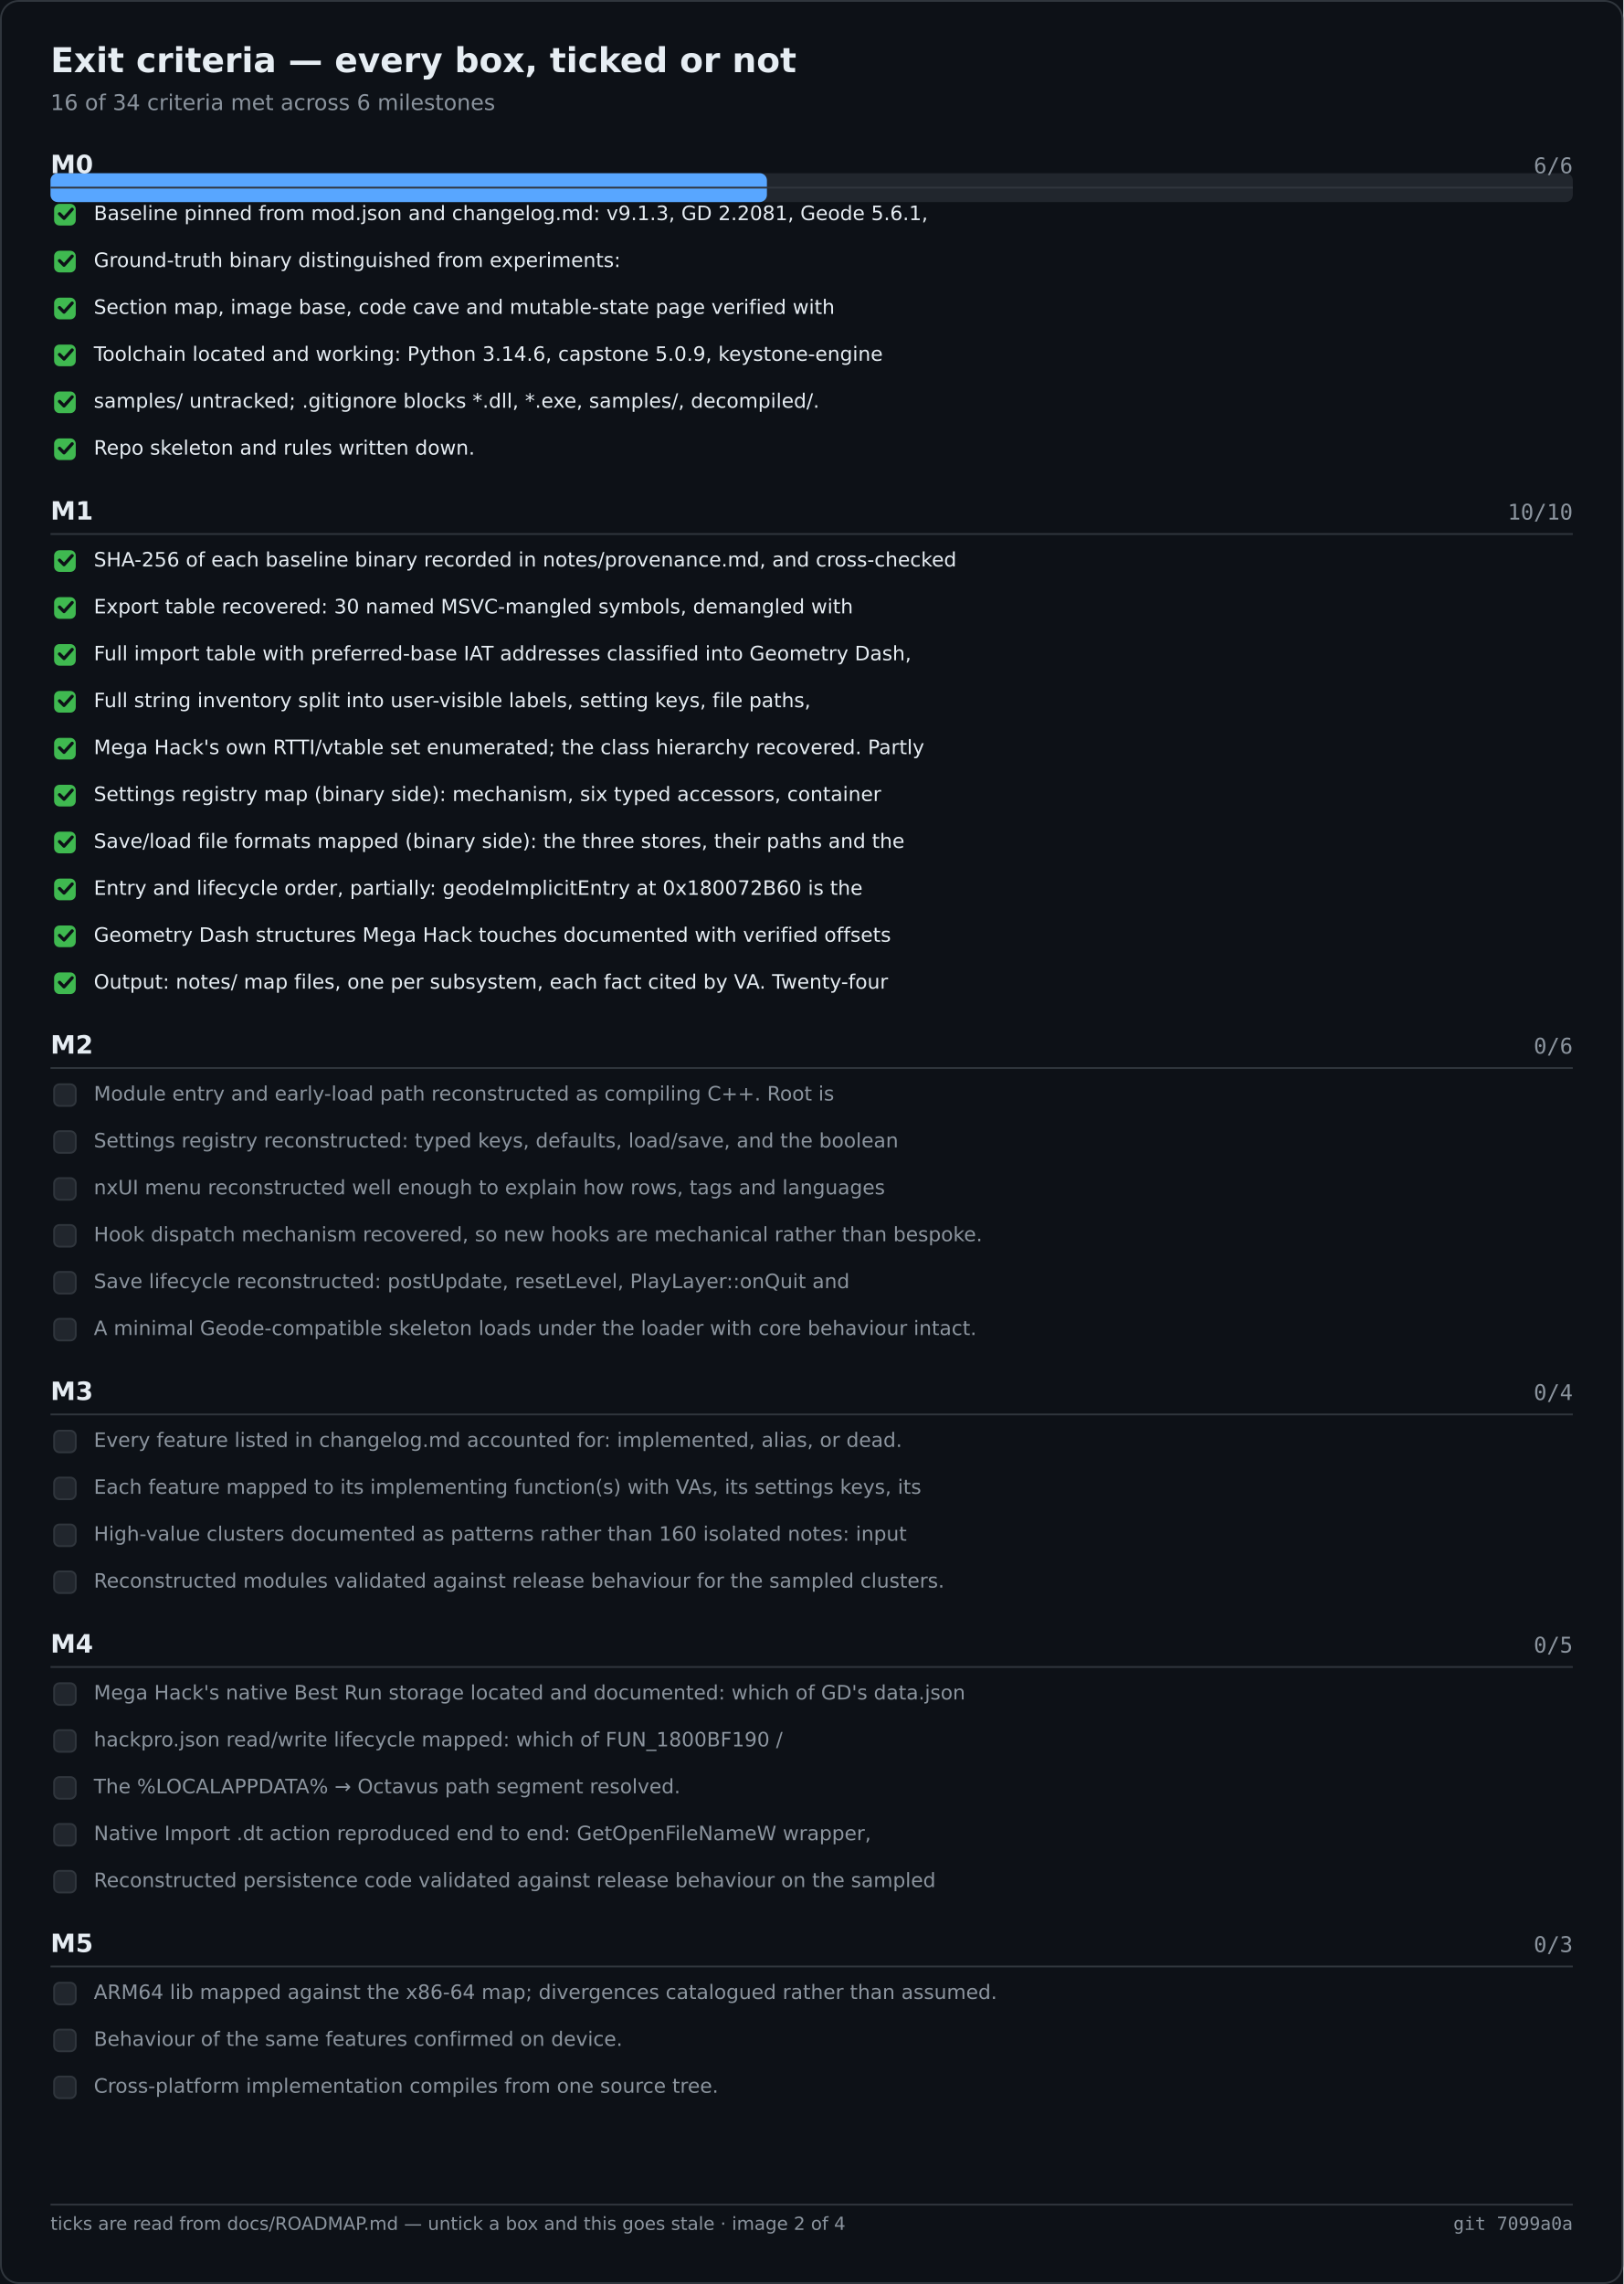
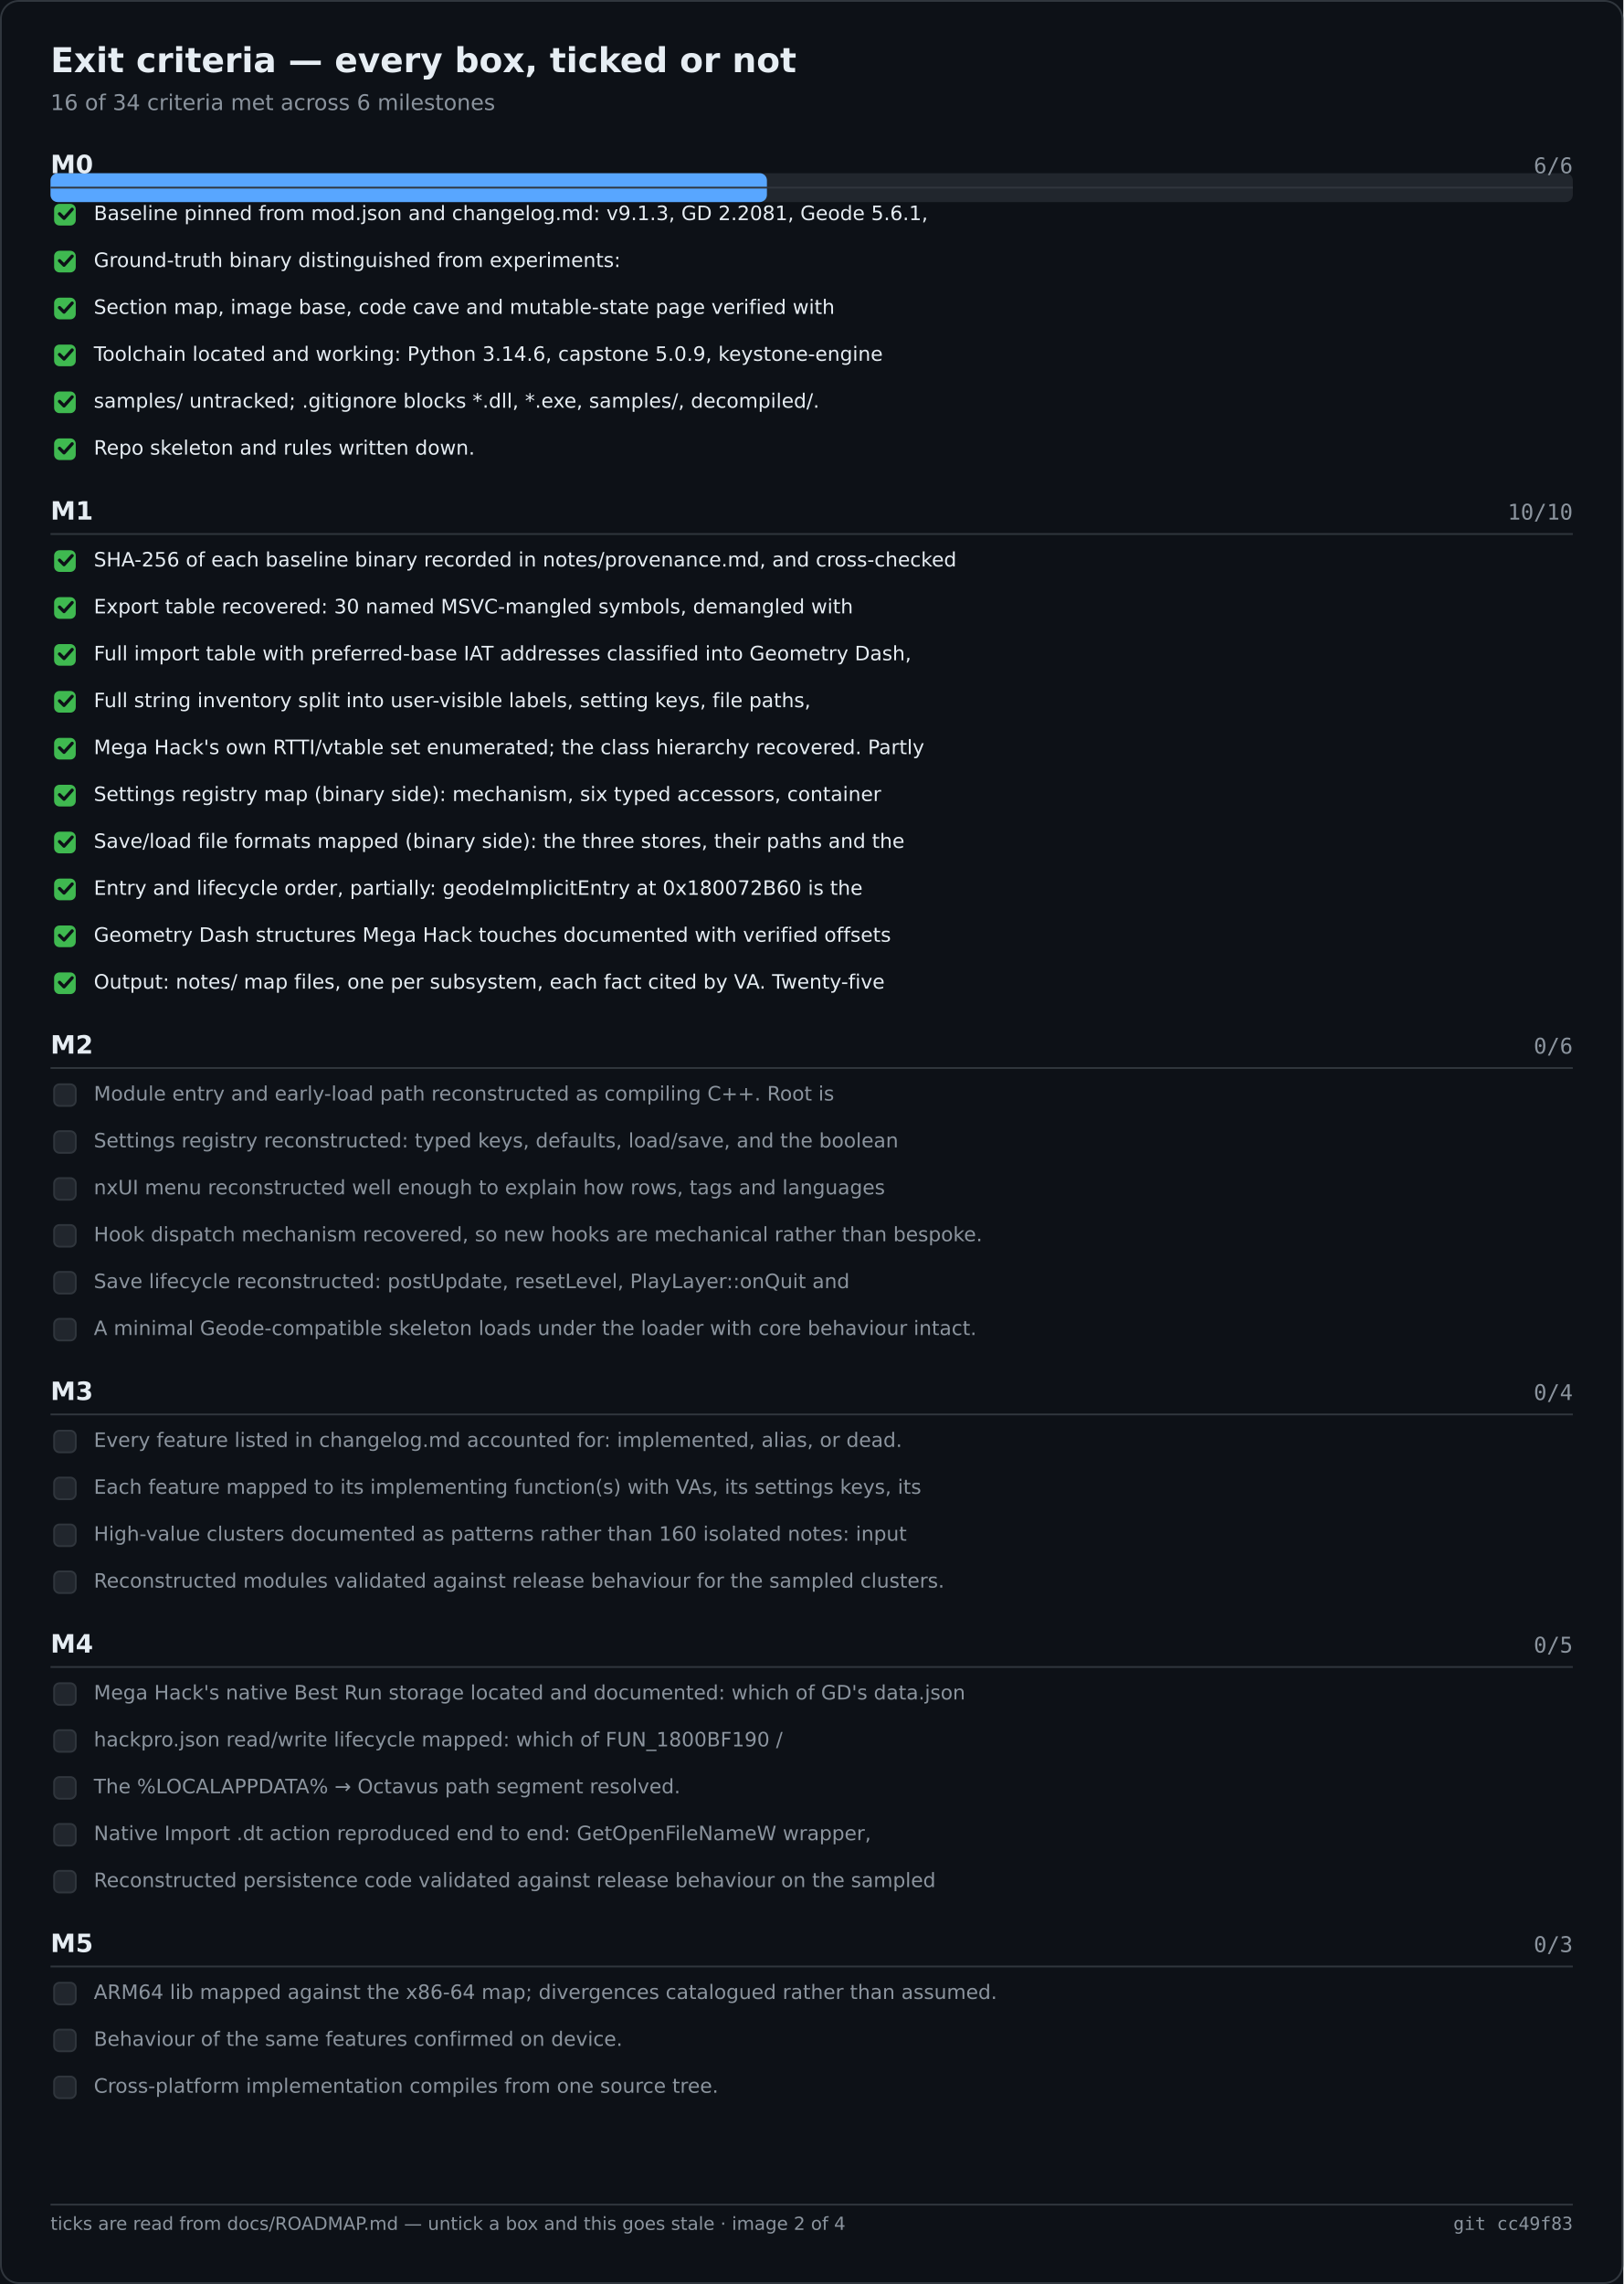
<svg xmlns="http://www.w3.org/2000/svg" width="900" height="1266" viewBox="0 0 900 1266" role="img" aria-label="Exit criteria — every box, ticked or not">
  <rect width="900" height="1266" fill="#0d1117" />
  <rect x="0.5" y="0.5" width="899" height="1265" fill="none" stroke="#30363d" rx="10" />
  <text x="28" y="40" font-family="Segoe UI,DejaVu Sans,Helvetica,sans-serif" font-size="19" font-weight="600" fill="#e6edf3">Exit criteria — every box, ticked or not</text>
  <text x="28" y="61" font-family="Segoe UI,DejaVu Sans,Helvetica,sans-serif" font-size="12" fill="#8b949e">16 of 34 criteria met across 6 milestones</text>
  <rect x="28.0" y="96.0" width="844.0" height="16.0" fill="#21262d" rx="4" />
  <rect x="28.0" y="96.0" width="397.2" height="16.0" fill="#58a6ff" rx="4" />
  <text x="28.0" y="96.0" font-family="Segoe UI,DejaVu Sans,Helvetica,sans-serif" font-size="14" fill="#e6edf3" font-weight="600">M0</text>
  <text x="872.0" y="96.0" font-family="Cascadia Mono,Consolas,DejaVu Sans Mono,monospace" font-size="12" fill="#8b949e" text-anchor="end">6/6</text>
  <text x="28.0" y="288.0" font-family="Segoe UI,DejaVu Sans,Helvetica,sans-serif" font-size="14" fill="#e6edf3" font-weight="600">M1</text>
  <text x="872.0" y="288.0" font-family="Cascadia Mono,Consolas,DejaVu Sans Mono,monospace" font-size="12" fill="#8b949e" text-anchor="end">10/10</text>
  <text x="28.0" y="584.0" font-family="Segoe UI,DejaVu Sans,Helvetica,sans-serif" font-size="14" fill="#e6edf3" font-weight="600">M2</text>
  <text x="872.0" y="584.0" font-family="Cascadia Mono,Consolas,DejaVu Sans Mono,monospace" font-size="12" fill="#8b949e" text-anchor="end">0/6</text>
  <text x="28.0" y="776.0" font-family="Segoe UI,DejaVu Sans,Helvetica,sans-serif" font-size="14" fill="#e6edf3" font-weight="600">M3</text>
  <text x="872.0" y="776.0" font-family="Cascadia Mono,Consolas,DejaVu Sans Mono,monospace" font-size="12" fill="#8b949e" text-anchor="end">0/4</text>
  <text x="28.0" y="916.0" font-family="Segoe UI,DejaVu Sans,Helvetica,sans-serif" font-size="14" fill="#e6edf3" font-weight="600">M4</text>
  <text x="872.0" y="916.0" font-family="Cascadia Mono,Consolas,DejaVu Sans Mono,monospace" font-size="12" fill="#8b949e" text-anchor="end">0/5</text>
  <text x="28.0" y="1082.0" font-family="Segoe UI,DejaVu Sans,Helvetica,sans-serif" font-size="14" fill="#e6edf3" font-weight="600">M5</text>
  <text x="872.0" y="1082.0" font-family="Cascadia Mono,Consolas,DejaVu Sans Mono,monospace" font-size="12" fill="#8b949e" text-anchor="end">0/3</text>
  <line x1="28.0" y1="104.0" x2="872.0" y2="104.0" stroke="#30363d" stroke-width="1" />
  <rect x="30.0" y="113.0" width="12.0" height="12.0" fill="#3fb950" rx="3" />
  <path d="M33 118.5 l2.5 2.5 l4.5 -5" fill="none" stroke="#0d1117" stroke-width="1.8" stroke-linecap="round" stroke-linejoin="round" />
  <text x="52.0" y="122.0" font-family="Segoe UI,DejaVu Sans,Helvetica,sans-serif" font-size="11" fill="#e6edf3">Baseline pinned from mod.json and changelog.md: v9.1.3, GD 2.2081, Geode 5.6.1,</text>
  <rect x="30.0" y="139.0" width="12.0" height="12.0" fill="#3fb950" rx="3" />
  <path d="M33 144.5 l2.5 2.5 l4.5 -5" fill="none" stroke="#0d1117" stroke-width="1.8" stroke-linecap="round" stroke-linejoin="round" />
  <text x="52.0" y="148.0" font-family="Segoe UI,DejaVu Sans,Helvetica,sans-serif" font-size="11" fill="#e6edf3">Ground-truth binary distinguished from experiments:</text>
  <rect x="30.0" y="165.0" width="12.0" height="12.0" fill="#3fb950" rx="3" />
  <path d="M33 170.5 l2.5 2.5 l4.5 -5" fill="none" stroke="#0d1117" stroke-width="1.8" stroke-linecap="round" stroke-linejoin="round" />
  <text x="52.0" y="174.0" font-family="Segoe UI,DejaVu Sans,Helvetica,sans-serif" font-size="11" fill="#e6edf3">Section map, image base, code cave and mutable-state page verified with</text>
  <rect x="30.0" y="191.0" width="12.0" height="12.0" fill="#3fb950" rx="3" />
  <path d="M33 196.5 l2.5 2.5 l4.5 -5" fill="none" stroke="#0d1117" stroke-width="1.8" stroke-linecap="round" stroke-linejoin="round" />
  <text x="52.0" y="200.0" font-family="Segoe UI,DejaVu Sans,Helvetica,sans-serif" font-size="11" fill="#e6edf3">Toolchain located and working: Python 3.14.6, capstone 5.0.9, keystone-engine</text>
  <rect x="30.0" y="217.0" width="12.0" height="12.0" fill="#3fb950" rx="3" />
  <path d="M33 222.5 l2.5 2.5 l4.5 -5" fill="none" stroke="#0d1117" stroke-width="1.8" stroke-linecap="round" stroke-linejoin="round" />
  <text x="52.0" y="226.0" font-family="Segoe UI,DejaVu Sans,Helvetica,sans-serif" font-size="11" fill="#e6edf3">samples/ untracked; .gitignore blocks *.dll, *.exe, samples/, decompiled/.</text>
  <rect x="30.0" y="243.0" width="12.0" height="12.0" fill="#3fb950" rx="3" />
  <path d="M33 248.5 l2.5 2.5 l4.5 -5" fill="none" stroke="#0d1117" stroke-width="1.8" stroke-linecap="round" stroke-linejoin="round" />
  <text x="52.0" y="252.0" font-family="Segoe UI,DejaVu Sans,Helvetica,sans-serif" font-size="11" fill="#e6edf3">Repo skeleton and rules written down.</text>
  <line x1="28.0" y1="296.0" x2="872.0" y2="296.0" stroke="#30363d" stroke-width="1" />
  <rect x="30.0" y="305.0" width="12.0" height="12.0" fill="#3fb950" rx="3" />
  <path d="M33 310.5 l2.5 2.5 l4.5 -5" fill="none" stroke="#0d1117" stroke-width="1.8" stroke-linecap="round" stroke-linejoin="round" />
  <text x="52.0" y="314.0" font-family="Segoe UI,DejaVu Sans,Helvetica,sans-serif" font-size="11" fill="#e6edf3">SHA-256 of each baseline binary recorded in notes/provenance.md, and cross-checked</text>
  <rect x="30.0" y="331.0" width="12.0" height="12.0" fill="#3fb950" rx="3" />
  <path d="M33 336.5 l2.5 2.5 l4.5 -5" fill="none" stroke="#0d1117" stroke-width="1.8" stroke-linecap="round" stroke-linejoin="round" />
  <text x="52.0" y="340.0" font-family="Segoe UI,DejaVu Sans,Helvetica,sans-serif" font-size="11" fill="#e6edf3">Export table recovered: 30 named MSVC-mangled symbols, demangled with</text>
  <rect x="30.0" y="357.0" width="12.0" height="12.0" fill="#3fb950" rx="3" />
  <path d="M33 362.5 l2.5 2.5 l4.5 -5" fill="none" stroke="#0d1117" stroke-width="1.8" stroke-linecap="round" stroke-linejoin="round" />
  <text x="52.0" y="366.0" font-family="Segoe UI,DejaVu Sans,Helvetica,sans-serif" font-size="11" fill="#e6edf3">Full import table with preferred-base IAT addresses classified into Geometry Dash,</text>
  <rect x="30.0" y="383.0" width="12.0" height="12.0" fill="#3fb950" rx="3" />
  <path d="M33 388.5 l2.5 2.5 l4.5 -5" fill="none" stroke="#0d1117" stroke-width="1.8" stroke-linecap="round" stroke-linejoin="round" />
  <text x="52.0" y="392.0" font-family="Segoe UI,DejaVu Sans,Helvetica,sans-serif" font-size="11" fill="#e6edf3">Full string inventory split into user-visible labels, setting keys, file paths,</text>
  <rect x="30.0" y="409.0" width="12.0" height="12.0" fill="#3fb950" rx="3" />
  <path d="M33 414.5 l2.5 2.5 l4.5 -5" fill="none" stroke="#0d1117" stroke-width="1.8" stroke-linecap="round" stroke-linejoin="round" />
  <text x="52.0" y="418.0" font-family="Segoe UI,DejaVu Sans,Helvetica,sans-serif" font-size="11" fill="#e6edf3">Mega Hack's own RTTI/vtable set enumerated; the class hierarchy recovered. Partly</text>
  <rect x="30.0" y="435.0" width="12.0" height="12.0" fill="#3fb950" rx="3" />
  <path d="M33 440.5 l2.5 2.5 l4.5 -5" fill="none" stroke="#0d1117" stroke-width="1.8" stroke-linecap="round" stroke-linejoin="round" />
  <text x="52.0" y="444.0" font-family="Segoe UI,DejaVu Sans,Helvetica,sans-serif" font-size="11" fill="#e6edf3">Settings registry map (binary side): mechanism, six typed accessors, container</text>
  <rect x="30.0" y="461.0" width="12.0" height="12.0" fill="#3fb950" rx="3" />
  <path d="M33 466.5 l2.5 2.5 l4.5 -5" fill="none" stroke="#0d1117" stroke-width="1.8" stroke-linecap="round" stroke-linejoin="round" />
  <text x="52.0" y="470.0" font-family="Segoe UI,DejaVu Sans,Helvetica,sans-serif" font-size="11" fill="#e6edf3">Save/load file formats mapped (binary side): the three stores, their paths and the</text>
  <rect x="30.0" y="487.0" width="12.0" height="12.0" fill="#3fb950" rx="3" />
  <path d="M33 492.5 l2.5 2.5 l4.5 -5" fill="none" stroke="#0d1117" stroke-width="1.8" stroke-linecap="round" stroke-linejoin="round" />
  <text x="52.0" y="496.0" font-family="Segoe UI,DejaVu Sans,Helvetica,sans-serif" font-size="11" fill="#e6edf3">Entry and lifecycle order, partially: geodeImplicitEntry at 0x180072B60 is the</text>
  <rect x="30.0" y="513.0" width="12.0" height="12.0" fill="#3fb950" rx="3" />
  <path d="M33 518.5 l2.5 2.5 l4.5 -5" fill="none" stroke="#0d1117" stroke-width="1.8" stroke-linecap="round" stroke-linejoin="round" />
  <text x="52.0" y="522.0" font-family="Segoe UI,DejaVu Sans,Helvetica,sans-serif" font-size="11" fill="#e6edf3">Geometry Dash structures Mega Hack touches documented with verified offsets</text>
  <rect x="30.0" y="539.0" width="12.0" height="12.0" fill="#3fb950" rx="3" />
  <path d="M33 544.5 l2.5 2.5 l4.5 -5" fill="none" stroke="#0d1117" stroke-width="1.8" stroke-linecap="round" stroke-linejoin="round" />
-   <text x="52.0" y="548.0" font-family="Segoe UI,DejaVu Sans,Helvetica,sans-serif" font-size="11" fill="#e6edf3">Output: notes/ map files, one per subsystem, each fact cited by VA. Twenty-four</text>
+   <text x="52.0" y="548.0" font-family="Segoe UI,DejaVu Sans,Helvetica,sans-serif" font-size="11" fill="#e6edf3">Output: notes/ map files, one per subsystem, each fact cited by VA. Twenty-five</text>
  <line x1="28.0" y1="592.0" x2="872.0" y2="592.0" stroke="#30363d" stroke-width="1" />
  <rect x="30.0" y="601.0" width="12.0" height="12.0" fill="#21262d" rx="3" stroke="#30363d" stroke-width="1" />
  <text x="52.0" y="610.0" font-family="Segoe UI,DejaVu Sans,Helvetica,sans-serif" font-size="11" fill="#8b949e">Module entry and early-load path reconstructed as compiling C++. Root is</text>
  <rect x="30.0" y="627.0" width="12.0" height="12.0" fill="#21262d" rx="3" stroke="#30363d" stroke-width="1" />
  <text x="52.0" y="636.0" font-family="Segoe UI,DejaVu Sans,Helvetica,sans-serif" font-size="11" fill="#8b949e">Settings registry reconstructed: typed keys, defaults, load/save, and the boolean</text>
  <rect x="30.0" y="653.0" width="12.0" height="12.0" fill="#21262d" rx="3" stroke="#30363d" stroke-width="1" />
  <text x="52.0" y="662.0" font-family="Segoe UI,DejaVu Sans,Helvetica,sans-serif" font-size="11" fill="#8b949e">nxUI menu reconstructed well enough to explain how rows, tags and languages</text>
  <rect x="30.0" y="679.0" width="12.0" height="12.0" fill="#21262d" rx="3" stroke="#30363d" stroke-width="1" />
  <text x="52.0" y="688.0" font-family="Segoe UI,DejaVu Sans,Helvetica,sans-serif" font-size="11" fill="#8b949e">Hook dispatch mechanism recovered, so new hooks are mechanical rather than bespoke.</text>
  <rect x="30.0" y="705.0" width="12.0" height="12.0" fill="#21262d" rx="3" stroke="#30363d" stroke-width="1" />
  <text x="52.0" y="714.0" font-family="Segoe UI,DejaVu Sans,Helvetica,sans-serif" font-size="11" fill="#8b949e">Save lifecycle reconstructed: postUpdate, resetLevel, PlayLayer::onQuit and</text>
  <rect x="30.0" y="731.0" width="12.0" height="12.0" fill="#21262d" rx="3" stroke="#30363d" stroke-width="1" />
  <text x="52.0" y="740.0" font-family="Segoe UI,DejaVu Sans,Helvetica,sans-serif" font-size="11" fill="#8b949e">A minimal Geode-compatible skeleton loads under the loader with core behaviour intact.</text>
  <line x1="28.0" y1="784.0" x2="872.0" y2="784.0" stroke="#30363d" stroke-width="1" />
  <rect x="30.0" y="793.0" width="12.0" height="12.0" fill="#21262d" rx="3" stroke="#30363d" stroke-width="1" />
  <text x="52.0" y="802.0" font-family="Segoe UI,DejaVu Sans,Helvetica,sans-serif" font-size="11" fill="#8b949e">Every feature listed in changelog.md accounted for: implemented, alias, or dead.</text>
  <rect x="30.0" y="819.0" width="12.0" height="12.0" fill="#21262d" rx="3" stroke="#30363d" stroke-width="1" />
  <text x="52.0" y="828.0" font-family="Segoe UI,DejaVu Sans,Helvetica,sans-serif" font-size="11" fill="#8b949e">Each feature mapped to its implementing function(s) with VAs, its settings keys, its</text>
  <rect x="30.0" y="845.0" width="12.0" height="12.0" fill="#21262d" rx="3" stroke="#30363d" stroke-width="1" />
  <text x="52.0" y="854.0" font-family="Segoe UI,DejaVu Sans,Helvetica,sans-serif" font-size="11" fill="#8b949e">High-value clusters documented as patterns rather than 160 isolated notes: input</text>
  <rect x="30.0" y="871.0" width="12.0" height="12.0" fill="#21262d" rx="3" stroke="#30363d" stroke-width="1" />
  <text x="52.0" y="880.0" font-family="Segoe UI,DejaVu Sans,Helvetica,sans-serif" font-size="11" fill="#8b949e">Reconstructed modules validated against release behaviour for the sampled clusters.</text>
  <line x1="28.0" y1="924.0" x2="872.0" y2="924.0" stroke="#30363d" stroke-width="1" />
  <rect x="30.0" y="933.0" width="12.0" height="12.0" fill="#21262d" rx="3" stroke="#30363d" stroke-width="1" />
  <text x="52.0" y="942.0" font-family="Segoe UI,DejaVu Sans,Helvetica,sans-serif" font-size="11" fill="#8b949e">Mega Hack's native Best Run storage located and documented: which of GD's data.json</text>
  <rect x="30.0" y="959.0" width="12.0" height="12.0" fill="#21262d" rx="3" stroke="#30363d" stroke-width="1" />
  <text x="52.0" y="968.0" font-family="Segoe UI,DejaVu Sans,Helvetica,sans-serif" font-size="11" fill="#8b949e">hackpro.json read/write lifecycle mapped: which of FUN_1800BF190 /</text>
  <rect x="30.0" y="985.0" width="12.0" height="12.0" fill="#21262d" rx="3" stroke="#30363d" stroke-width="1" />
  <text x="52.0" y="994.0" font-family="Segoe UI,DejaVu Sans,Helvetica,sans-serif" font-size="11" fill="#8b949e">The %LOCALAPPDATA% → Octavus path segment resolved.</text>
  <rect x="30.0" y="1011.0" width="12.0" height="12.0" fill="#21262d" rx="3" stroke="#30363d" stroke-width="1" />
  <text x="52.0" y="1020.0" font-family="Segoe UI,DejaVu Sans,Helvetica,sans-serif" font-size="11" fill="#8b949e">Native Import .dt action reproduced end to end: GetOpenFileNameW wrapper,</text>
  <rect x="30.0" y="1037.0" width="12.0" height="12.0" fill="#21262d" rx="3" stroke="#30363d" stroke-width="1" />
  <text x="52.0" y="1046.0" font-family="Segoe UI,DejaVu Sans,Helvetica,sans-serif" font-size="11" fill="#8b949e">Reconstructed persistence code validated against release behaviour on the sampled</text>
  <line x1="28.0" y1="1090.0" x2="872.0" y2="1090.0" stroke="#30363d" stroke-width="1" />
  <rect x="30.0" y="1099.0" width="12.0" height="12.0" fill="#21262d" rx="3" stroke="#30363d" stroke-width="1" />
  <text x="52.0" y="1108.0" font-family="Segoe UI,DejaVu Sans,Helvetica,sans-serif" font-size="11" fill="#8b949e">ARM64 lib mapped against the x86-64 map; divergences catalogued rather than assumed.</text>
  <rect x="30.0" y="1125.0" width="12.0" height="12.0" fill="#21262d" rx="3" stroke="#30363d" stroke-width="1" />
  <text x="52.0" y="1134.0" font-family="Segoe UI,DejaVu Sans,Helvetica,sans-serif" font-size="11" fill="#8b949e">Behaviour of the same features confirmed on device.</text>
  <rect x="30.0" y="1151.0" width="12.0" height="12.0" fill="#21262d" rx="3" stroke="#30363d" stroke-width="1" />
  <text x="52.0" y="1160.0" font-family="Segoe UI,DejaVu Sans,Helvetica,sans-serif" font-size="11" fill="#8b949e">Cross-platform implementation compiles from one source tree.</text>
  <line x1="28.0" y1="1222.0" x2="872.0" y2="1222.0" stroke="#30363d" stroke-width="1" />
  <text x="28.0" y="1236.0" font-family="Segoe UI,DejaVu Sans,Helvetica,sans-serif" font-size="10" fill="#8b949e">ticks are read from docs/ROADMAP.md — untick a box and this goes stale · image 2 of 4</text>
-   <text x="872.0" y="1236.0" font-family="Cascadia Mono,Consolas,DejaVu Sans Mono,monospace" font-size="10" fill="#8b949e" text-anchor="end">git 7099a0a</text>
+   <text x="872.0" y="1236.0" font-family="Cascadia Mono,Consolas,DejaVu Sans Mono,monospace" font-size="10" fill="#8b949e" text-anchor="end">git cc49f83</text>
</svg>
